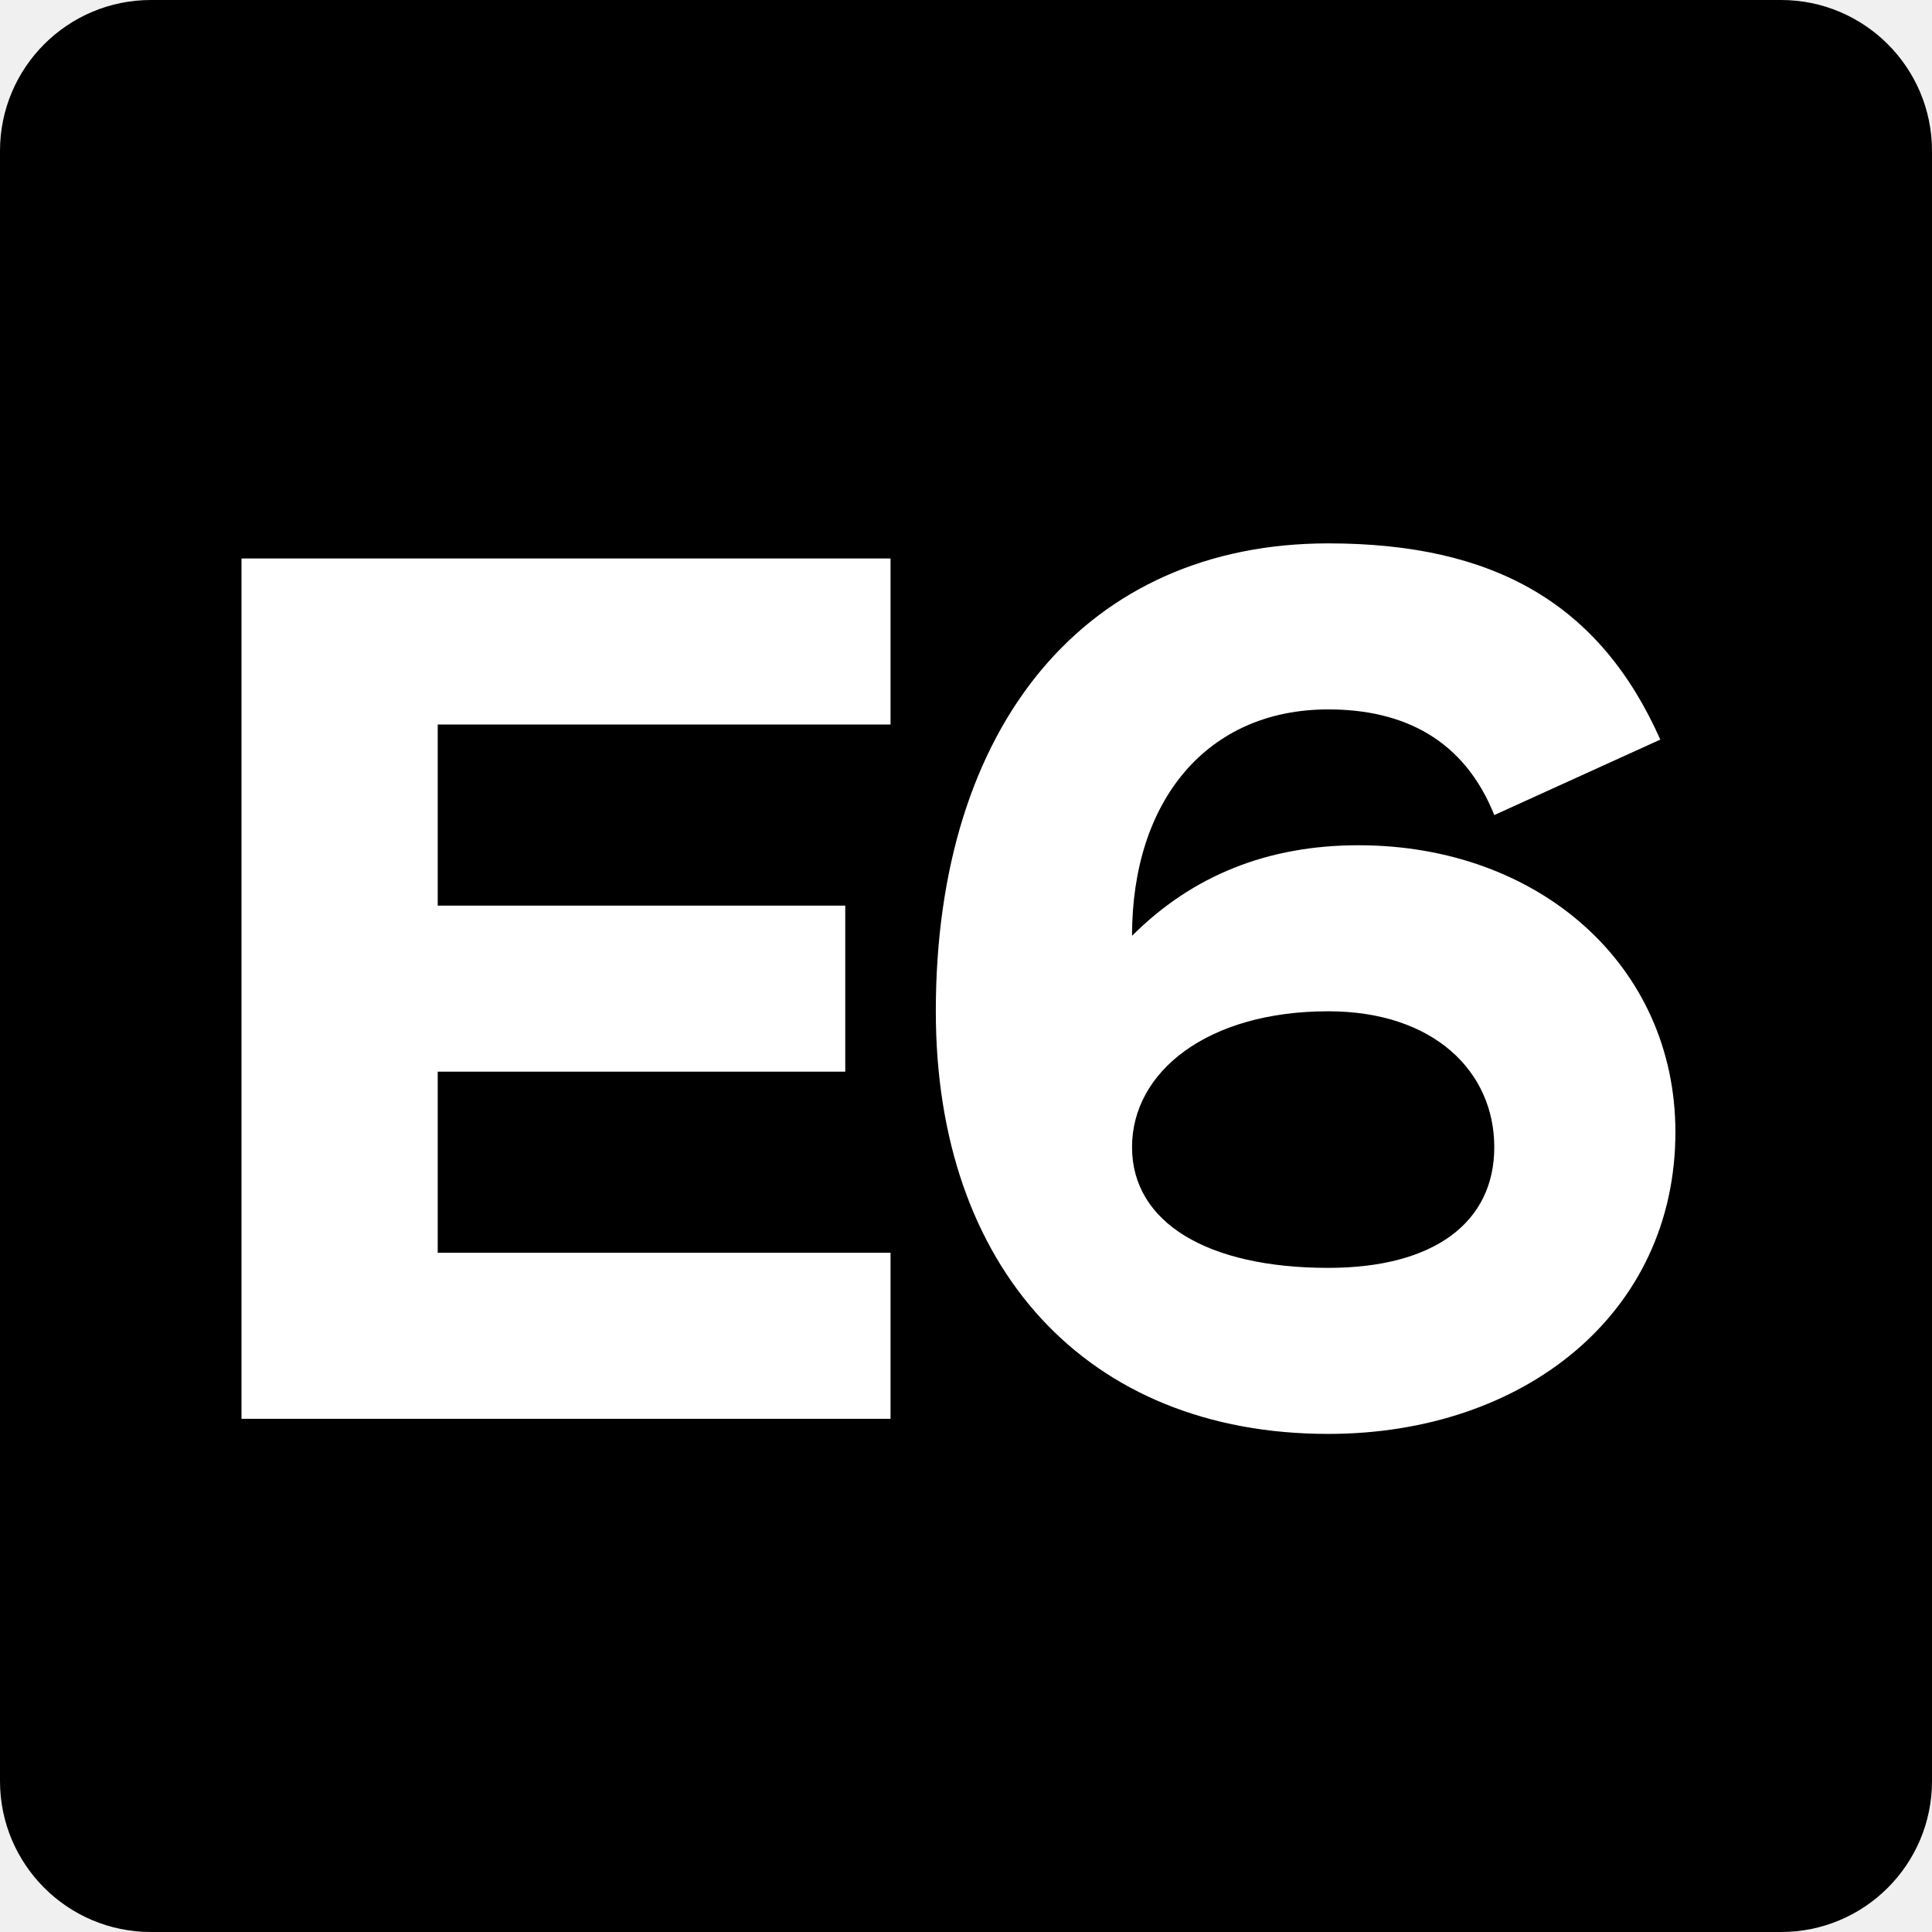
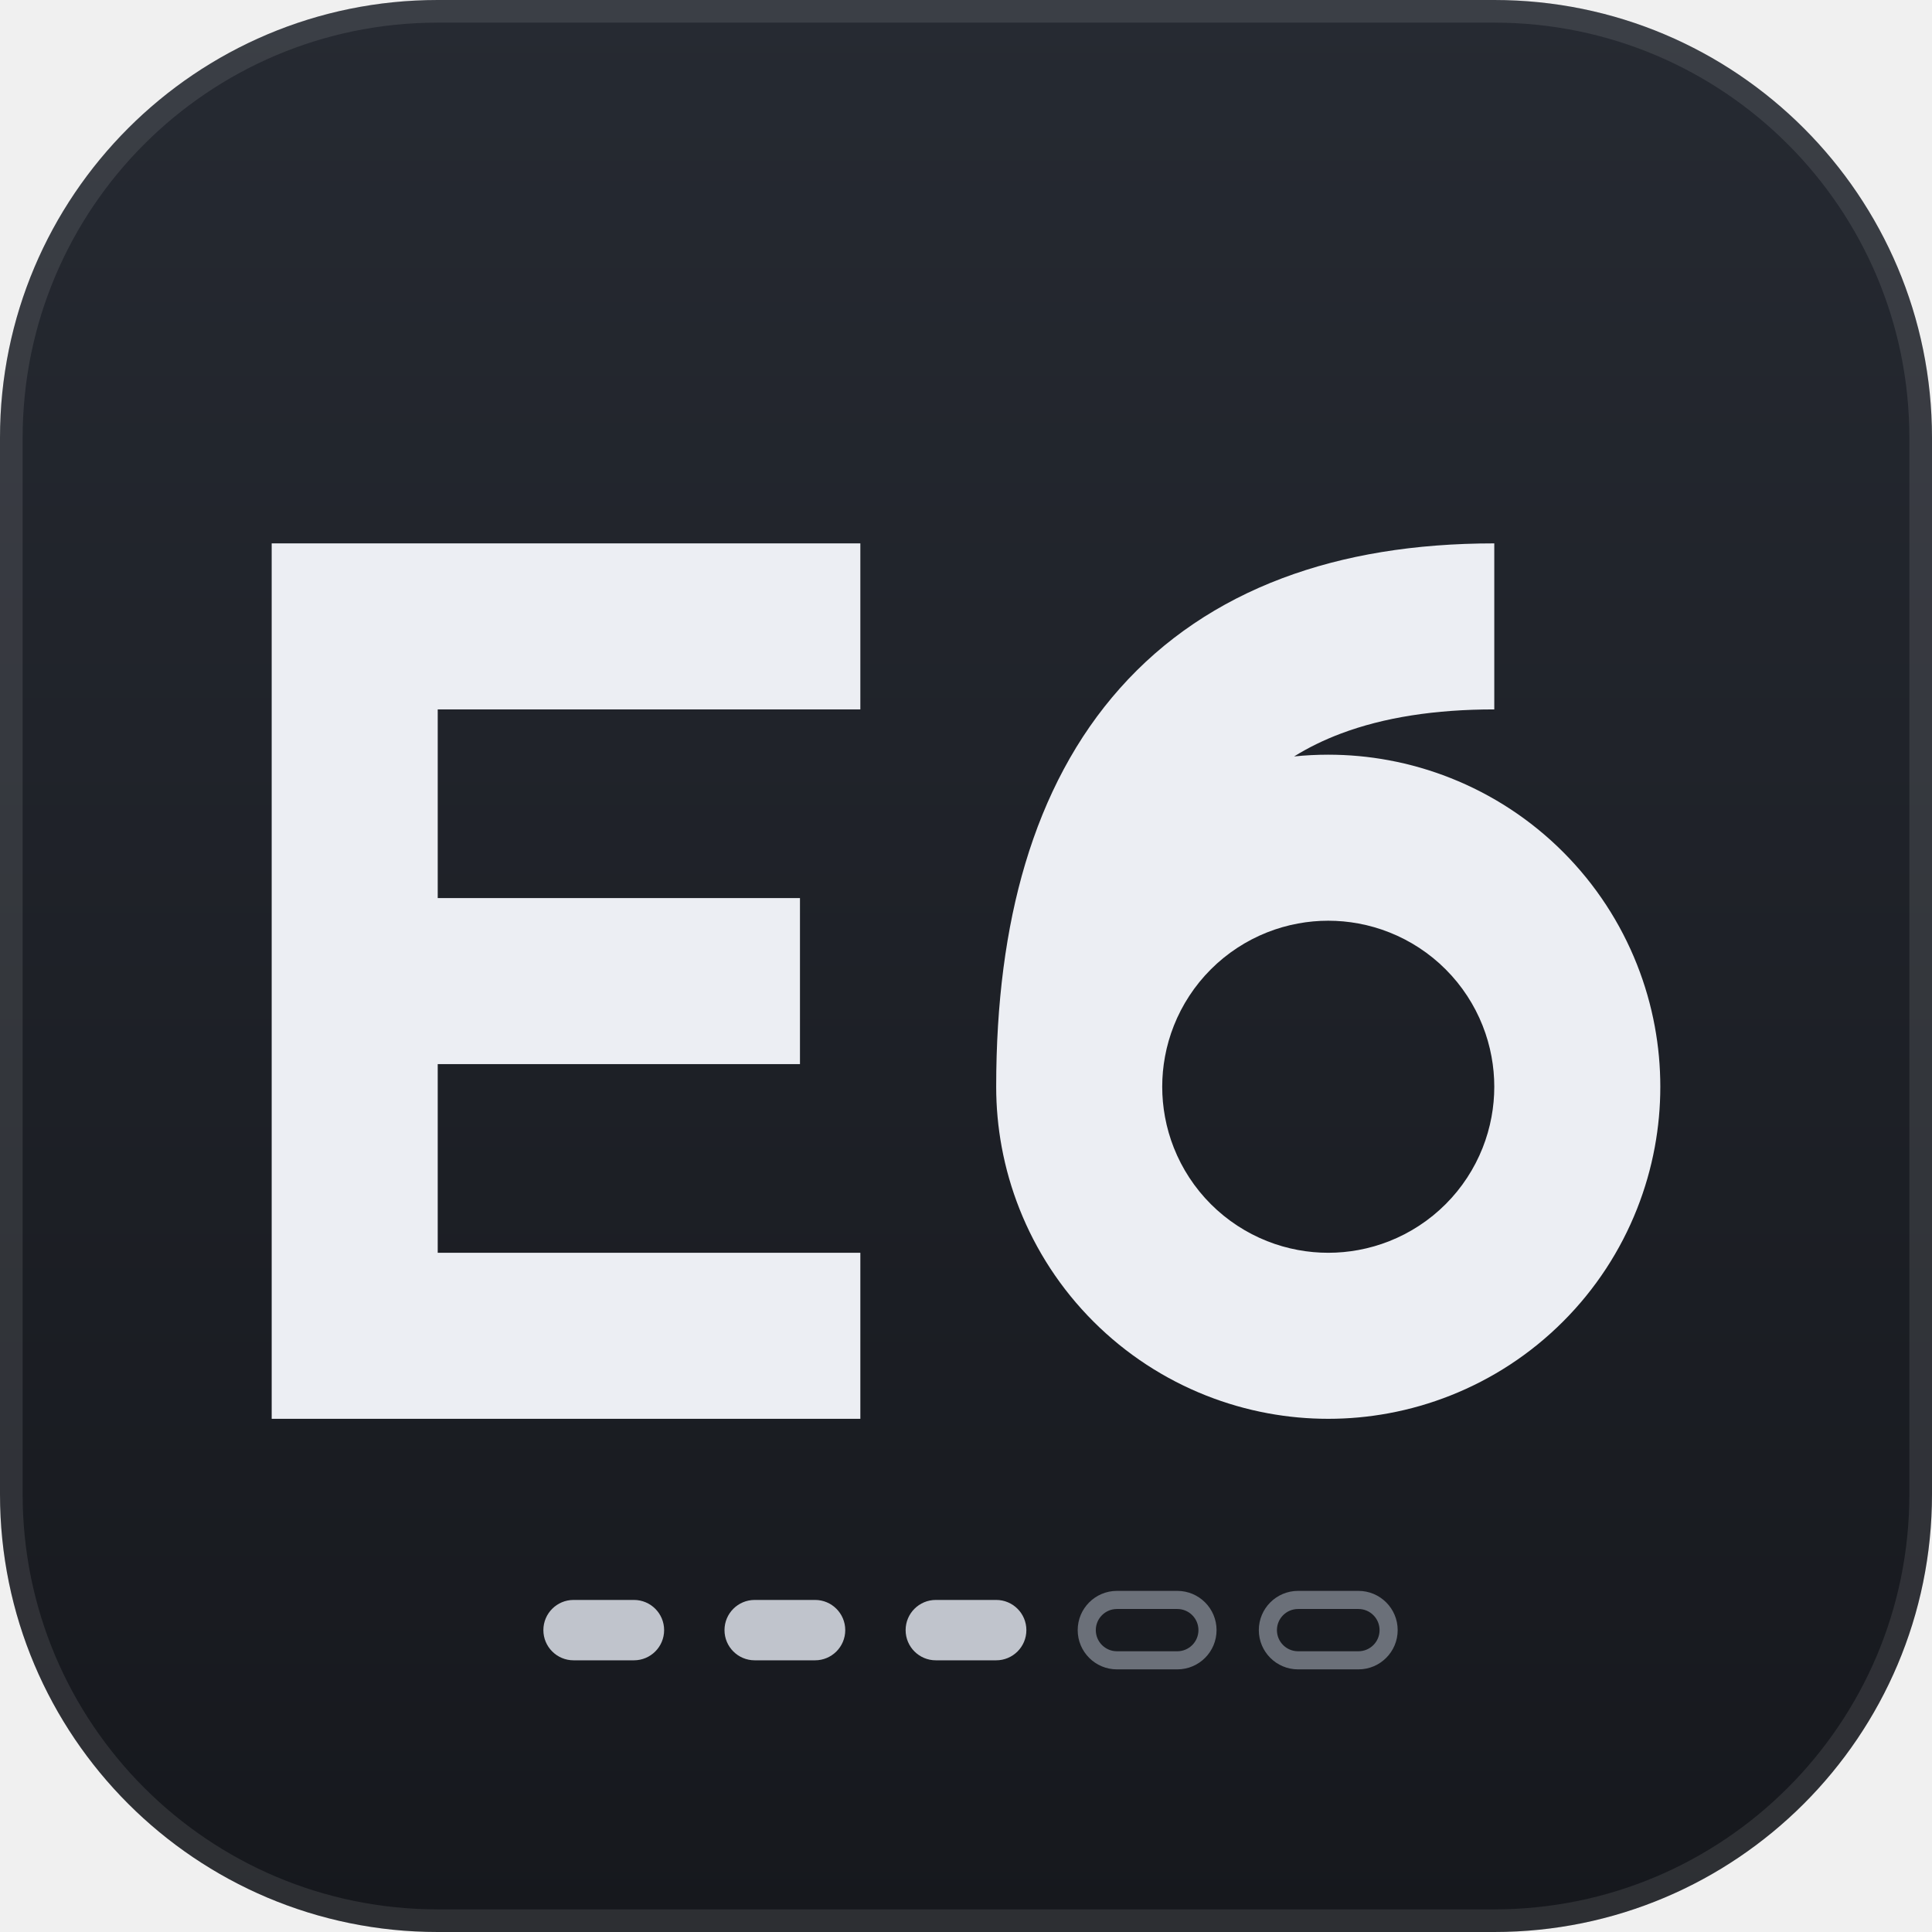
<svg xmlns="http://www.w3.org/2000/svg" width="128" height="128" viewBox="0 0 128 128" fill="none">
-   <path d="M0 10C0 4.477 4.477 0 10 0H118C123.523 0 128 4.477 128 10V118C128 123.523 123.523 128 118 128H10C4.477 128 0 123.523 0 118V10Z" fill="black" />
-   <path d="M16 37H59V48H29V60H56V71H29V83H59V94H16ZM88 36C99 36 106 40 110 49L99 54C97 49 93 47 88 47C80 47 75 53 75 62C79 58 84 56 90 56C102 56 111 64 111 75C111 87 101 95 88 95C72 95 62 84 62 67C62 48 72 36 88 36ZM88 67C80 67 75 71 75 76C75 81 80 84 88 84C95 84 99 81 99 76C99 71 95 67 88 67Z" fill-rule="evenodd" fill="white" />
+   <defs>
+     <linearGradient id="ground" x1="64" y1="0" x2="64" y2="128" gradientUnits="userSpaceOnUse">
+       <stop stop-color="#262A32" />
+       <stop offset="1" stop-color="#16181D" />
+     </linearGradient>
+   </defs>
+   <rect width="128" height="128" rx="29" fill="url(#ground)" />
+   <rect x="0.75" y="0.75" width="126.5" height="126.5" rx="28.25" fill="none" stroke="#FFFFFF" stroke-opacity="0.1" stroke-width="1.5" />
+   <path d="M29 47L57 47L57 36L18 36L18 94L57 94L57 83L29 83L29 70.5L53 70.5L53 59.5L29 59.5L29 47Z" fill="#ECEEF3" />
+   <path d="M67.925 57.224Q66 63.676 66 72Q66 74.018 66.367 76.003Q66.757 78.108 67.545 80.098Q68.366 82.172 69.586 84.039Q70.833 85.945 72.444 87.556Q74.055 89.167 75.961 90.414Q77.828 91.634 79.902 92.455Q81.892 93.243 83.997 93.633Q85.982 94 88 94Q90.018 94 92.003 93.633Q94.108 93.243 96.098 92.455Q98.172 91.634 100.039 90.414Q101.945 89.167 103.556 87.556Q105.167 85.945 106.414 84.039Q107.634 82.172 108.455 80.098Q109.243 78.108 109.633 76.003Q110 74.019 110 72Q110 69.982 109.633 67.997Q109.243 65.892 108.455 63.902Q107.634 61.828 106.414 59.961Q105.167 58.055 103.556 56.444Q101.945 54.833 100.039 53.586Q98.172 52.366 96.098 51.545Q94.108 50.757 92.003 50.367Q90.018 50 88 50Q86.864 50 85.738 50.116Q87.157 49.233 88.836 48.601Q93.088 47 99 47L99 36Q91.086 36 84.961 38.306Q81.776 39.505 79.089 41.32Q76.376 43.153 74.205 45.593Q72.063 47.998 70.475 50.964Q68.935 53.839 67.925 57.224ZM77.184 74.002Q77 73.009 77 72Q77 70.991 77.184 69.998Q77.378 68.946 77.772 67.951Q78.183 66.914 78.793 65.981Q79.416 65.027 80.222 64.222Q81.027 63.416 81.981 62.793Q82.914 62.183 83.951 61.772Q84.946 61.378 85.998 61.184Q86.991 61 88 61Q89.009 61 90.002 61.184Q91.054 61.378 92.049 61.772Q93.086 62.183 94.019 62.793Q94.973 63.416 95.778 64.222Q96.584 65.027 97.207 65.981Q97.817 66.914 98.228 67.951Q98.622 68.946 98.816 69.998Q99 70.991 99 72Q99 73.009 98.816 74.002Q98.622 75.054 98.228 76.049Q97.817 77.086 97.207 78.019Q96.584 78.973 95.778 79.778Q94.973 80.584 94.019 81.207Q93.086 81.817 92.049 82.228Q91.054 82.622 90.002 82.816Q89.009 83 88 83Q86.991 83 85.998 82.816Q84.946 82.622 83.951 82.228Q82.914 81.817 81.981 81.207Q81.027 80.584 80.222 79.778Q79.416 78.973 78.793 78.019Q78.183 77.086 77.772 76.049Q77.378 75.054 77.184 74.002Z" fill="#ECEEF3" />
+   <path d="M38 106H42A2 2 0 0 1 42 110H38A2 2 0 0 1 38 106Z" fill="#C0C4CC" />
+   <path d="M50 106H54A2 2 0 0 1 54 110H50A2 2 0 0 1 50 106Z" fill="#C0C4CC" />
+   <path d="M62 106H66A2 2 0 0 1 66 110H62A2 2 0 0 1 62 106Z" fill="#C0C4CC" />
+   <path d="M74 105.4H78A2.6 2.6 0 0 1 78 110.6H74A2.6 2.6 0 0 1 74 105.4ZM74 106.6H78A1.4 1.4 0 0 1 78 109.4H74A1.4 1.4 0 0 1 74 106.6Z" fill-rule="evenodd" fill="#6B7079" />
+   <path d="M86 105.4H90A2.6 2.6 0 0 1 90 110.6H86A2.6 2.6 0 0 1 86 105.4ZM86 106.6H90A1.4 1.4 0 0 1 90 109.4H86A1.4 1.4 0 0 1 86 106.6Z" fill-rule="evenodd" fill="#6B7079" />
</svg>
